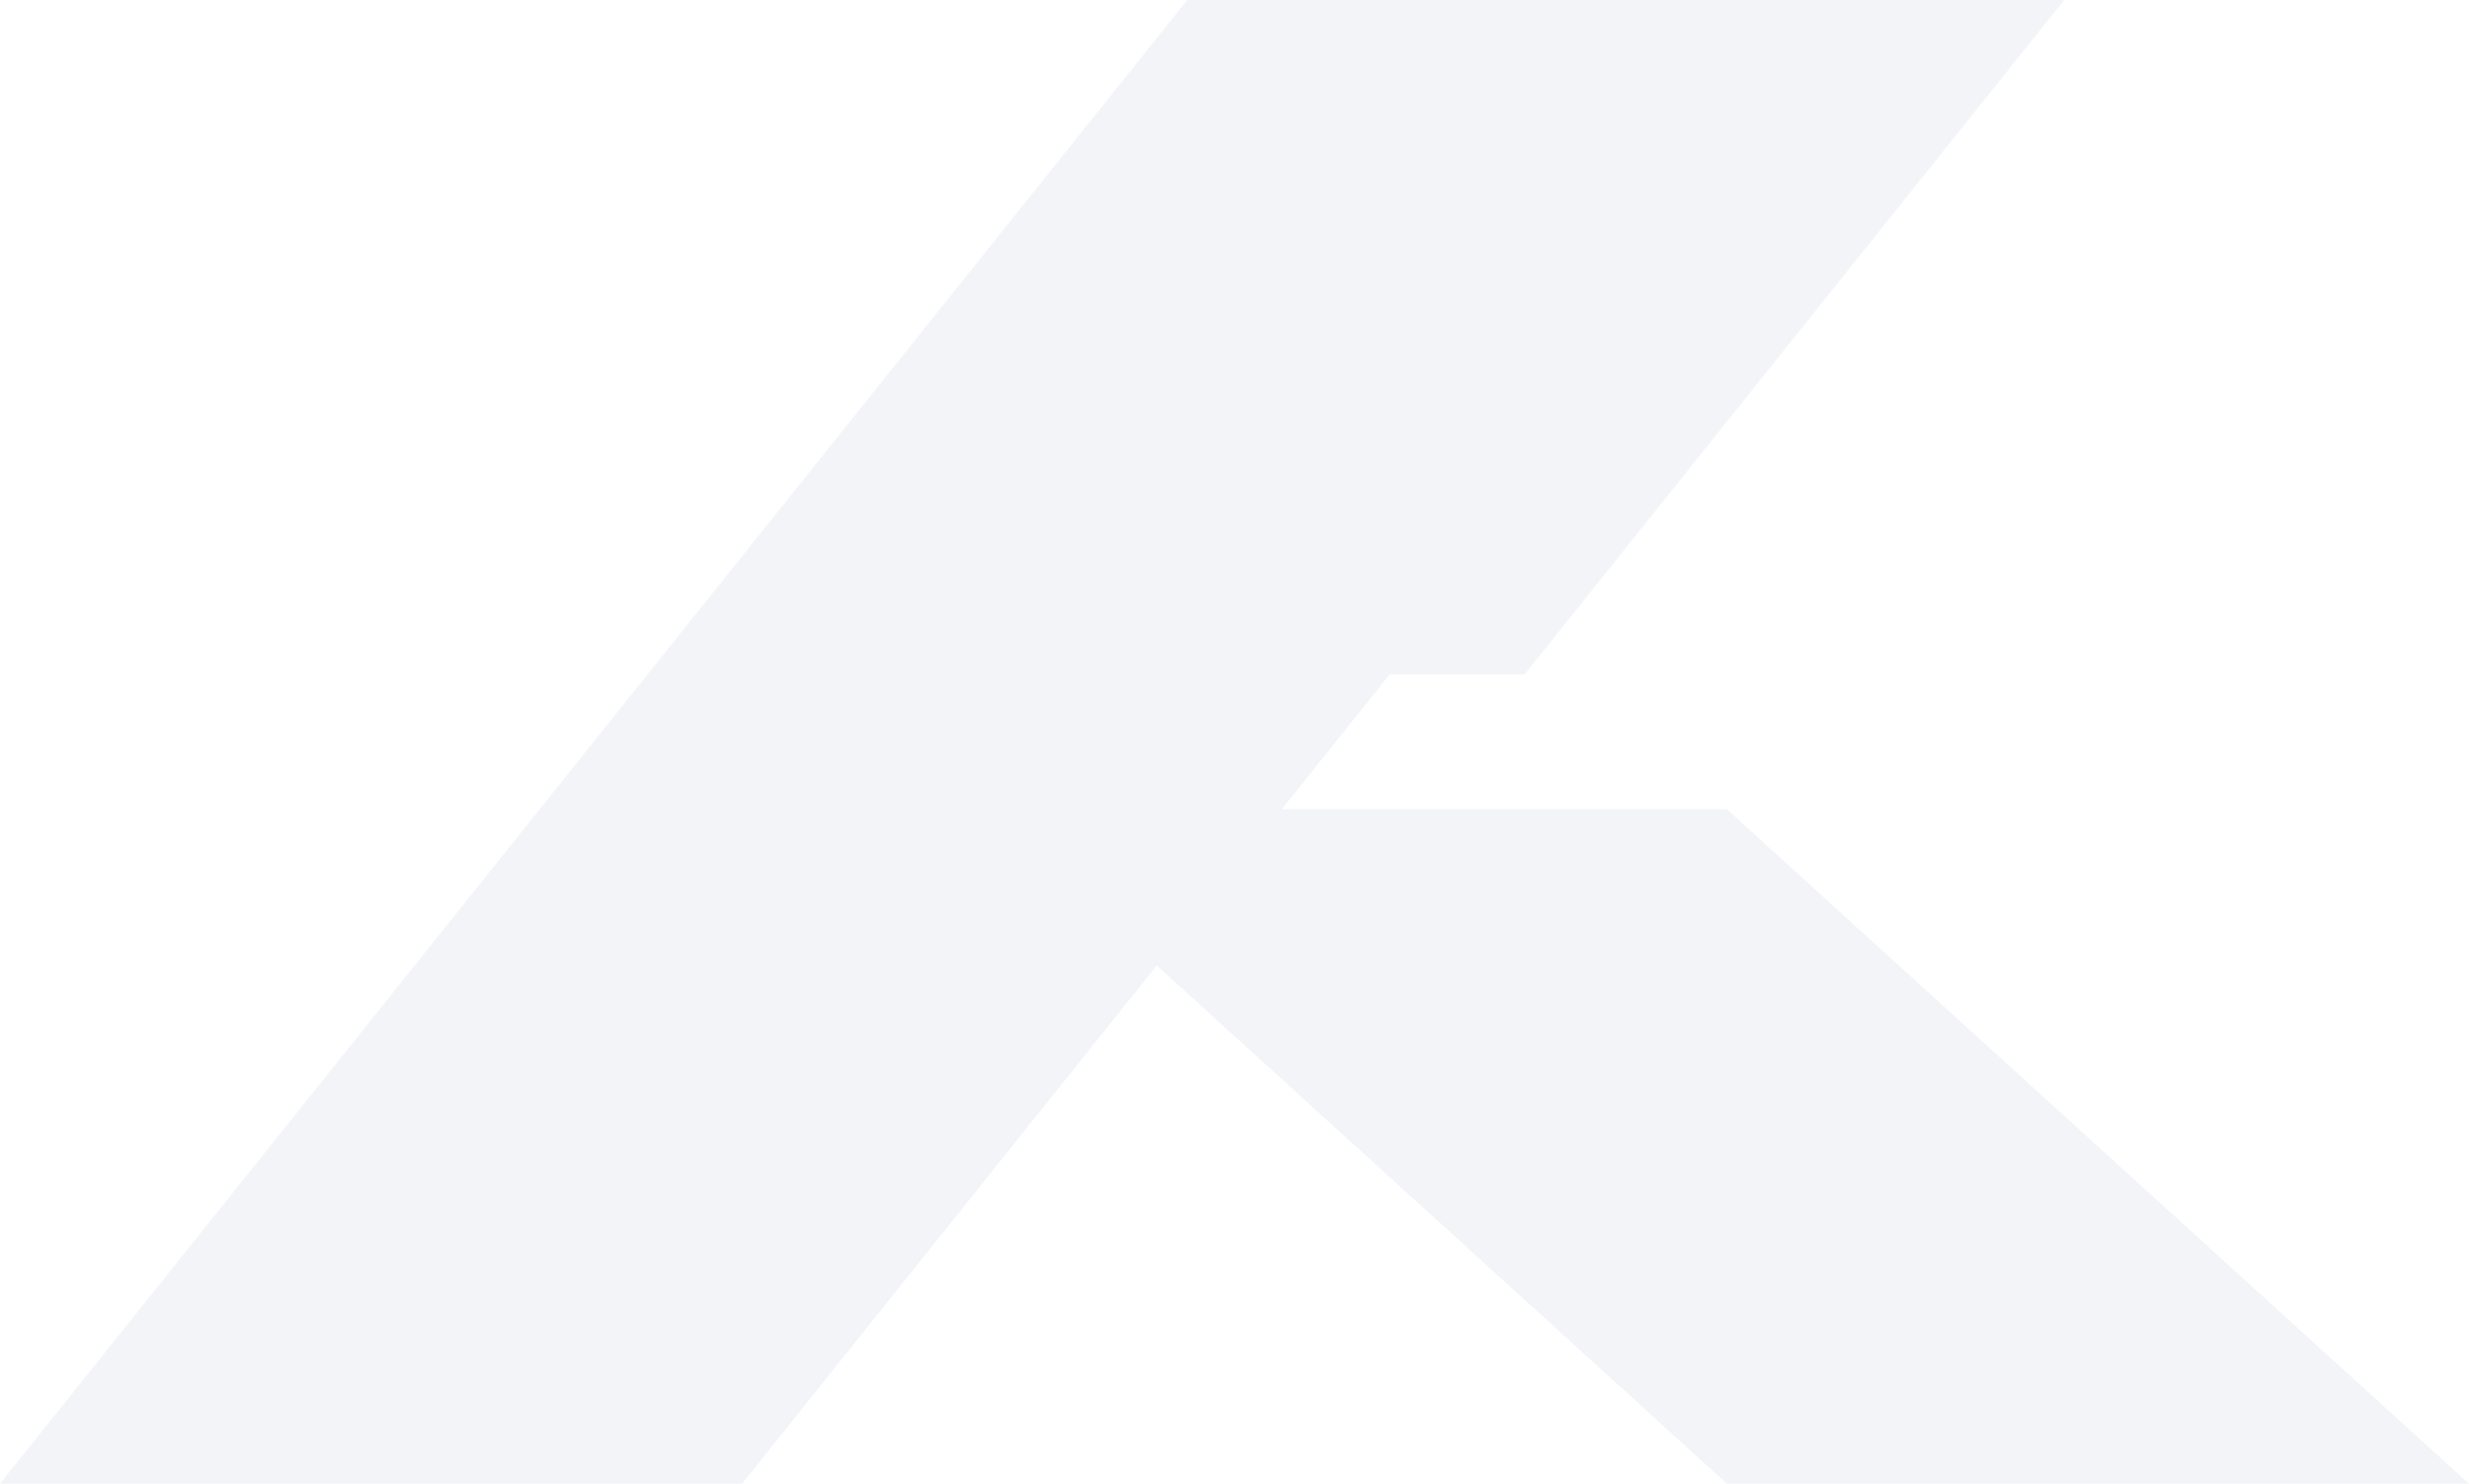
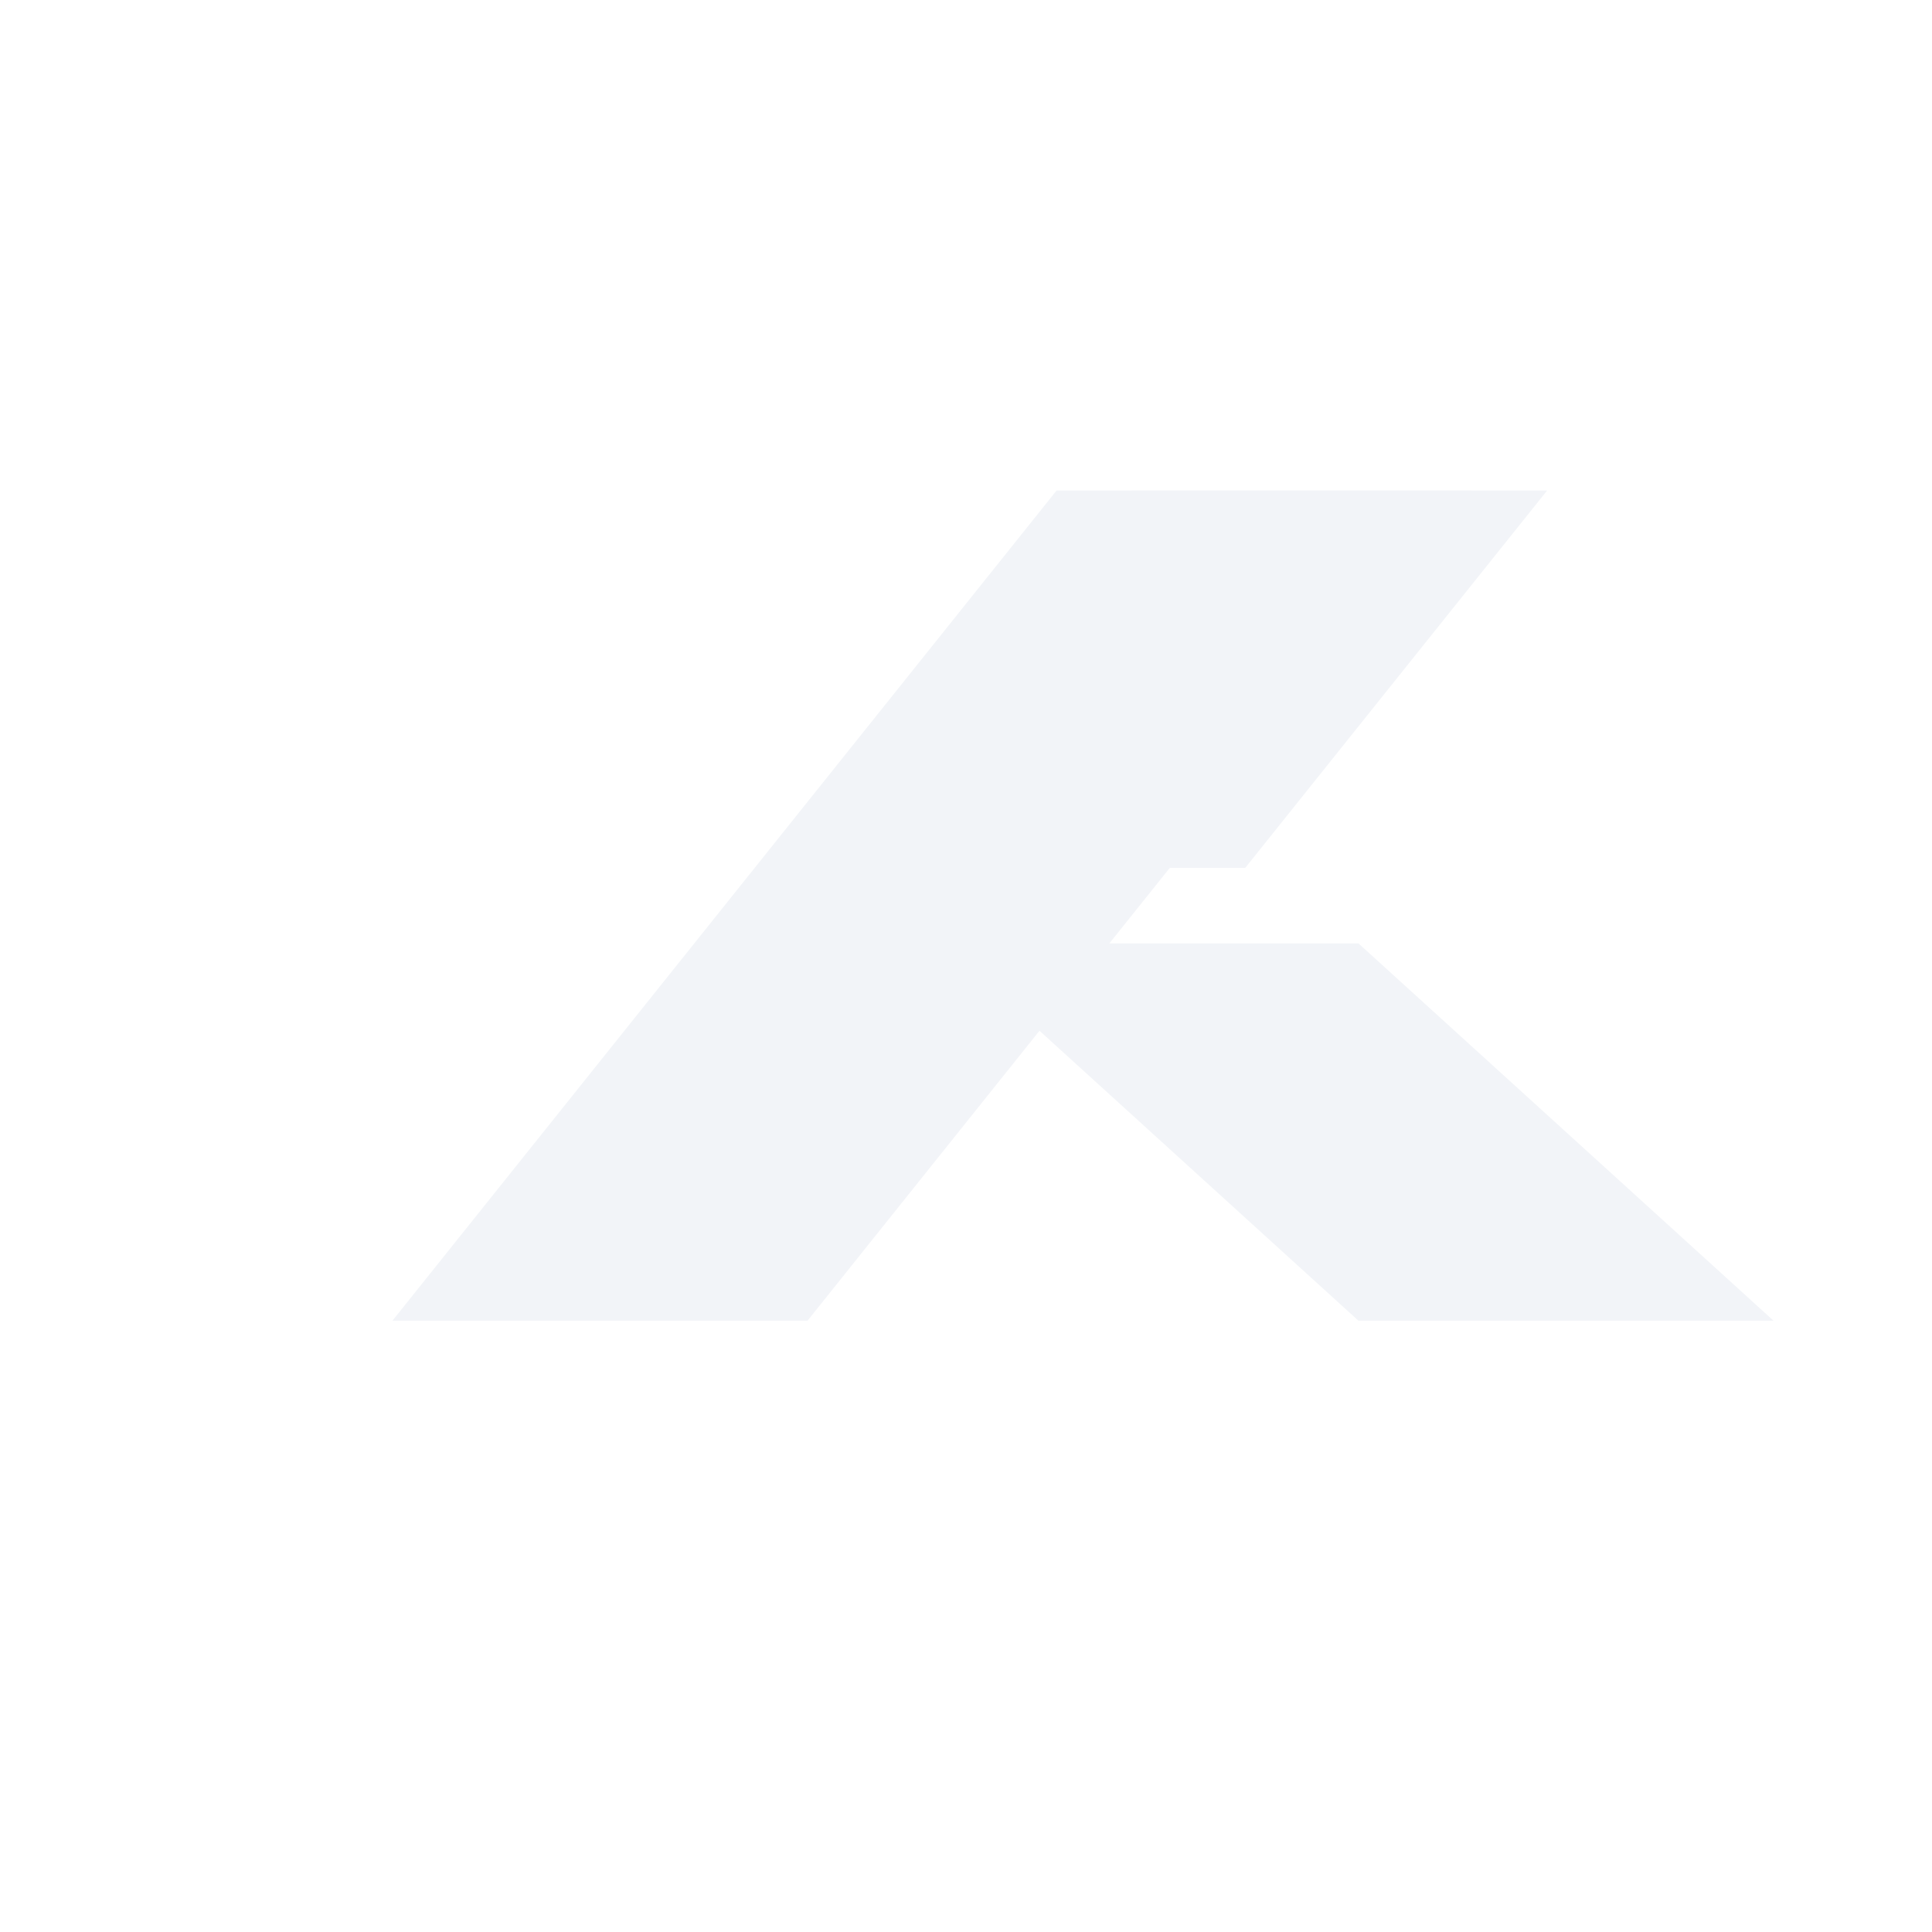
- <svg xmlns="http://www.w3.org/2000/svg" viewBox="104 130 366 220" width="366" height="220">
-   <path d="M104 350 L280 130 L390 130 L214 350 Z" fill="#F2F4F8" />
-   <path d="M300 130 L410 130 L330 230 L220 230 Z" fill="#F2F4F8" />
-   <path d="M250 250 L360 250 L470 350 L360 350 Z" fill="#F2F4F8" />
+ <svg xmlns="http://www.w3.org/2000/svg" width="512" height="512" viewBox="0 0 512 512">
+   <g>
+     <path d="M104 350 L280 130 L390 130 L214 350 Z" fill="#F2F4F8" />
+     <path d="M300 130 L410 130 L330 230 L220 230 Z" fill="#F2F4F8" />
+     <path d="M250 250 L360 250 L470 350 L360 350 Z" fill="#F2F4F8" />
+   </g>
</svg>
